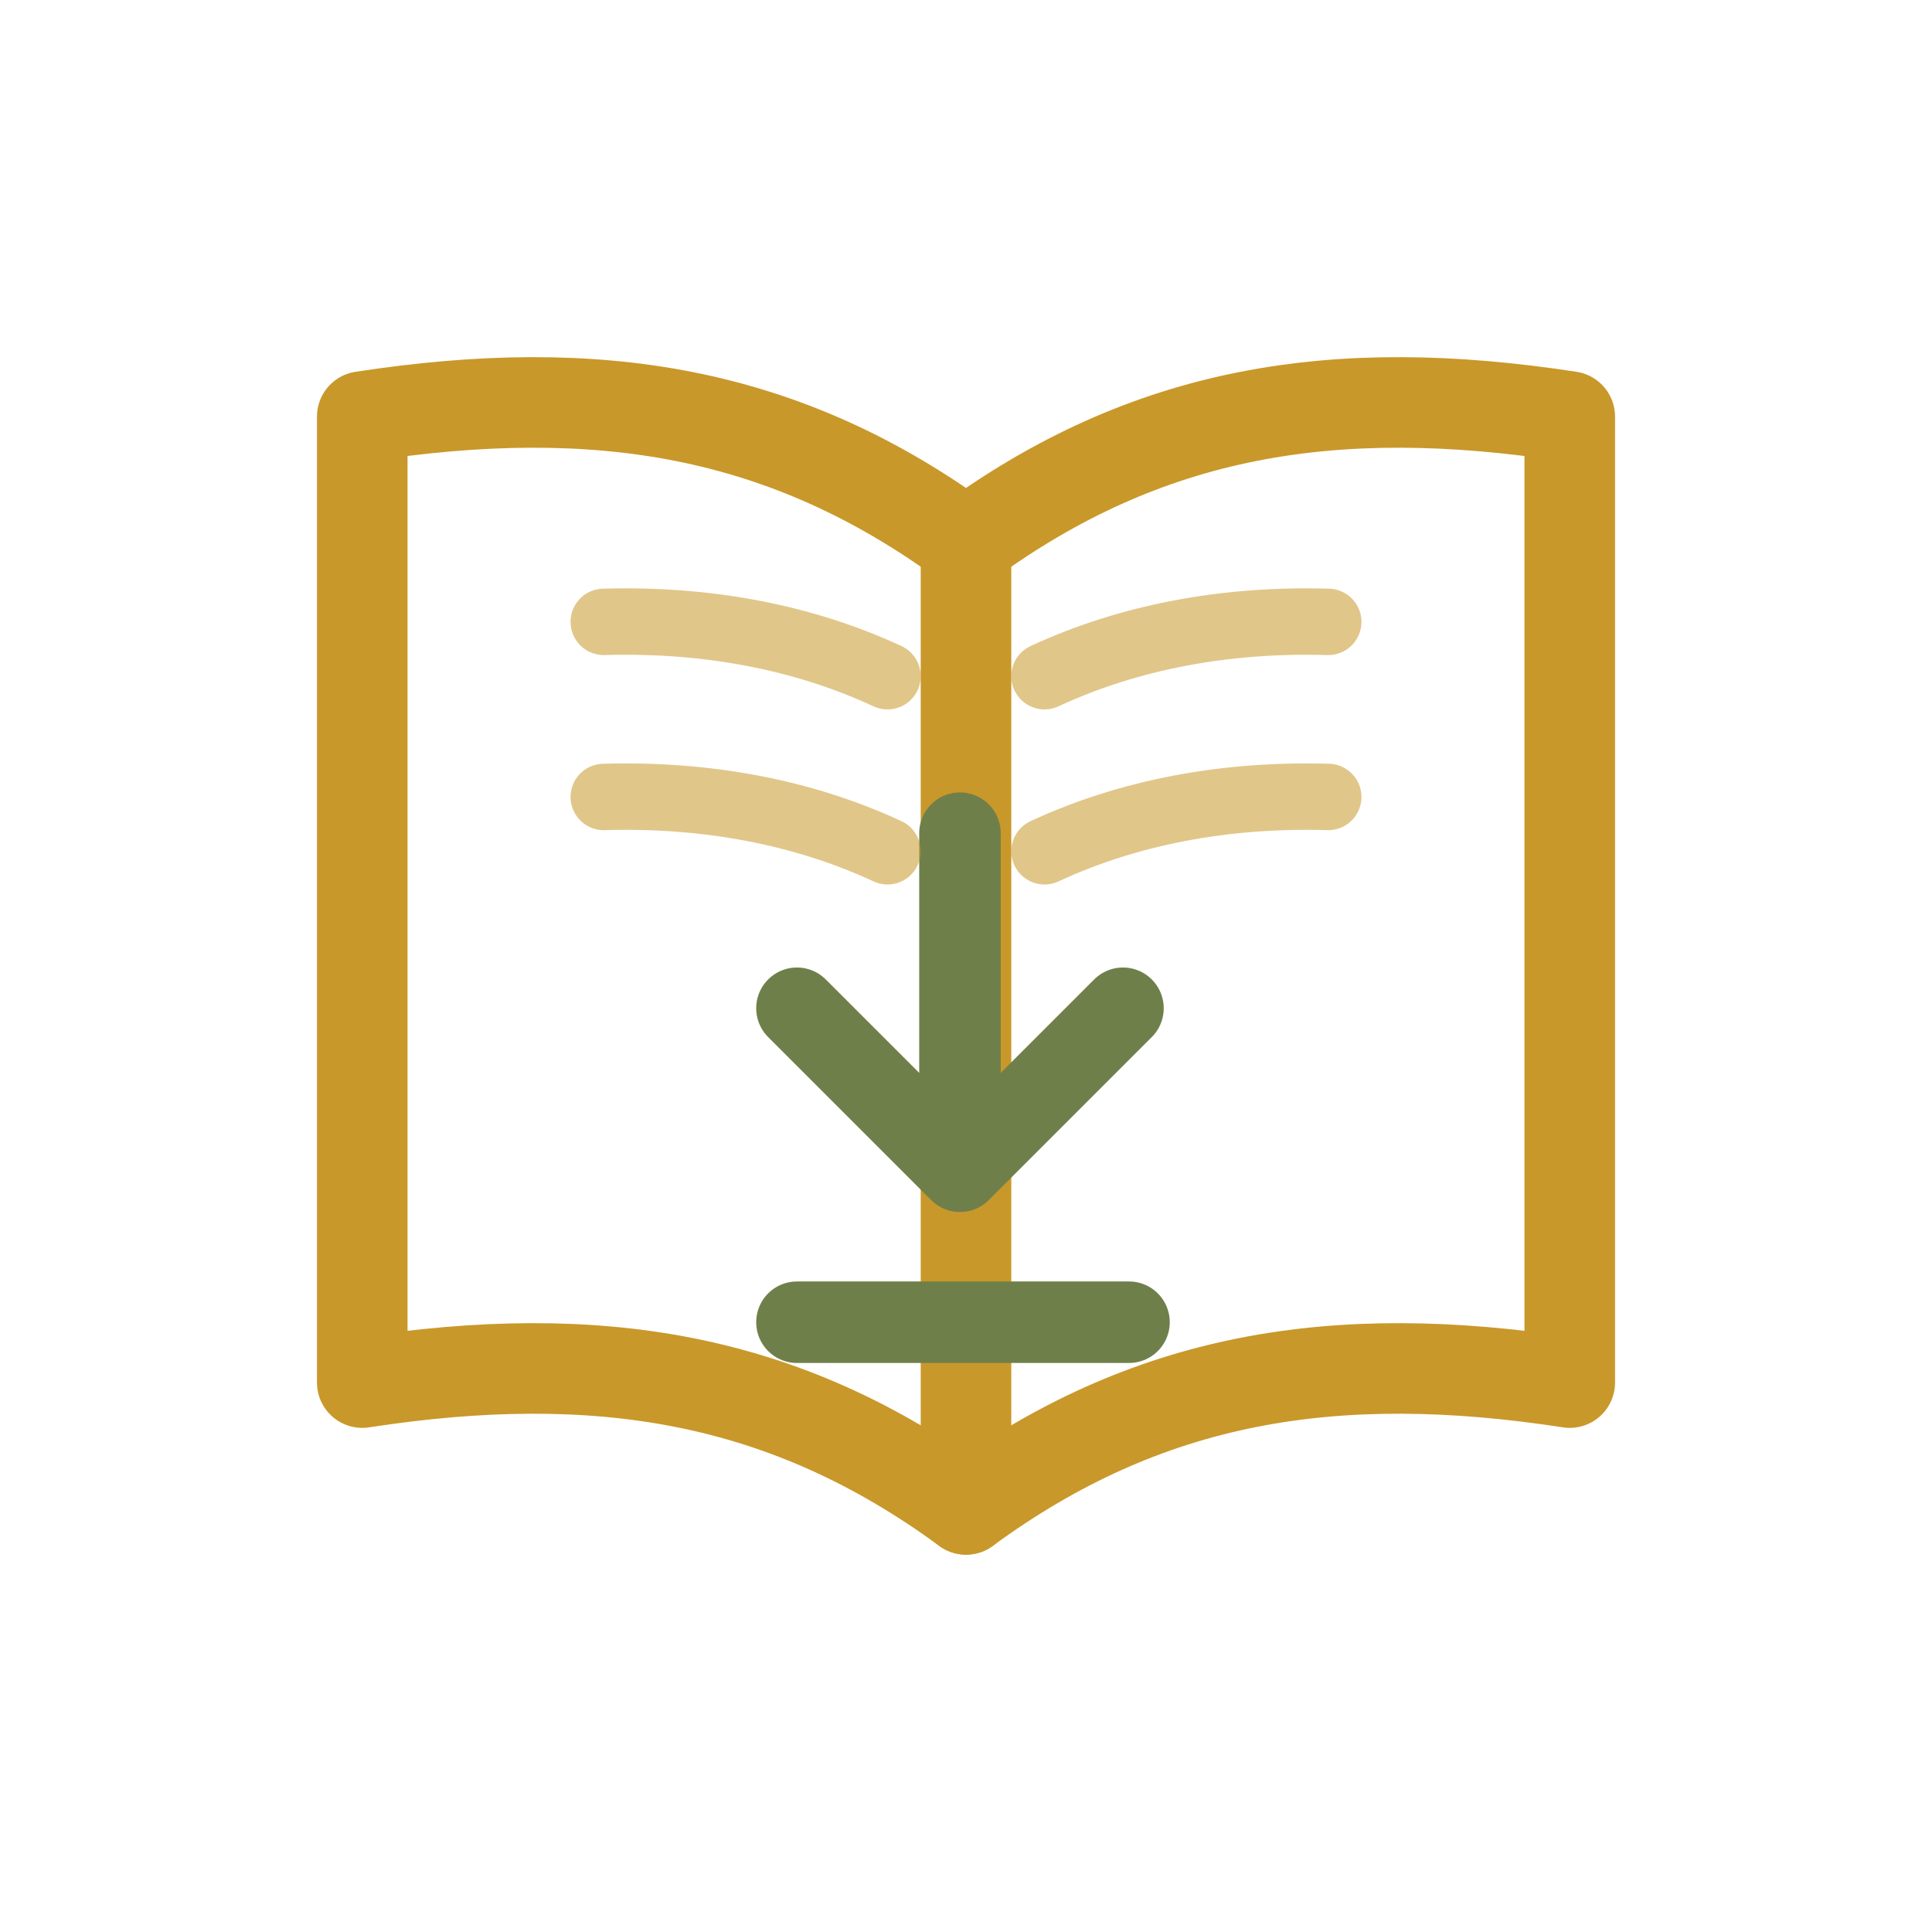
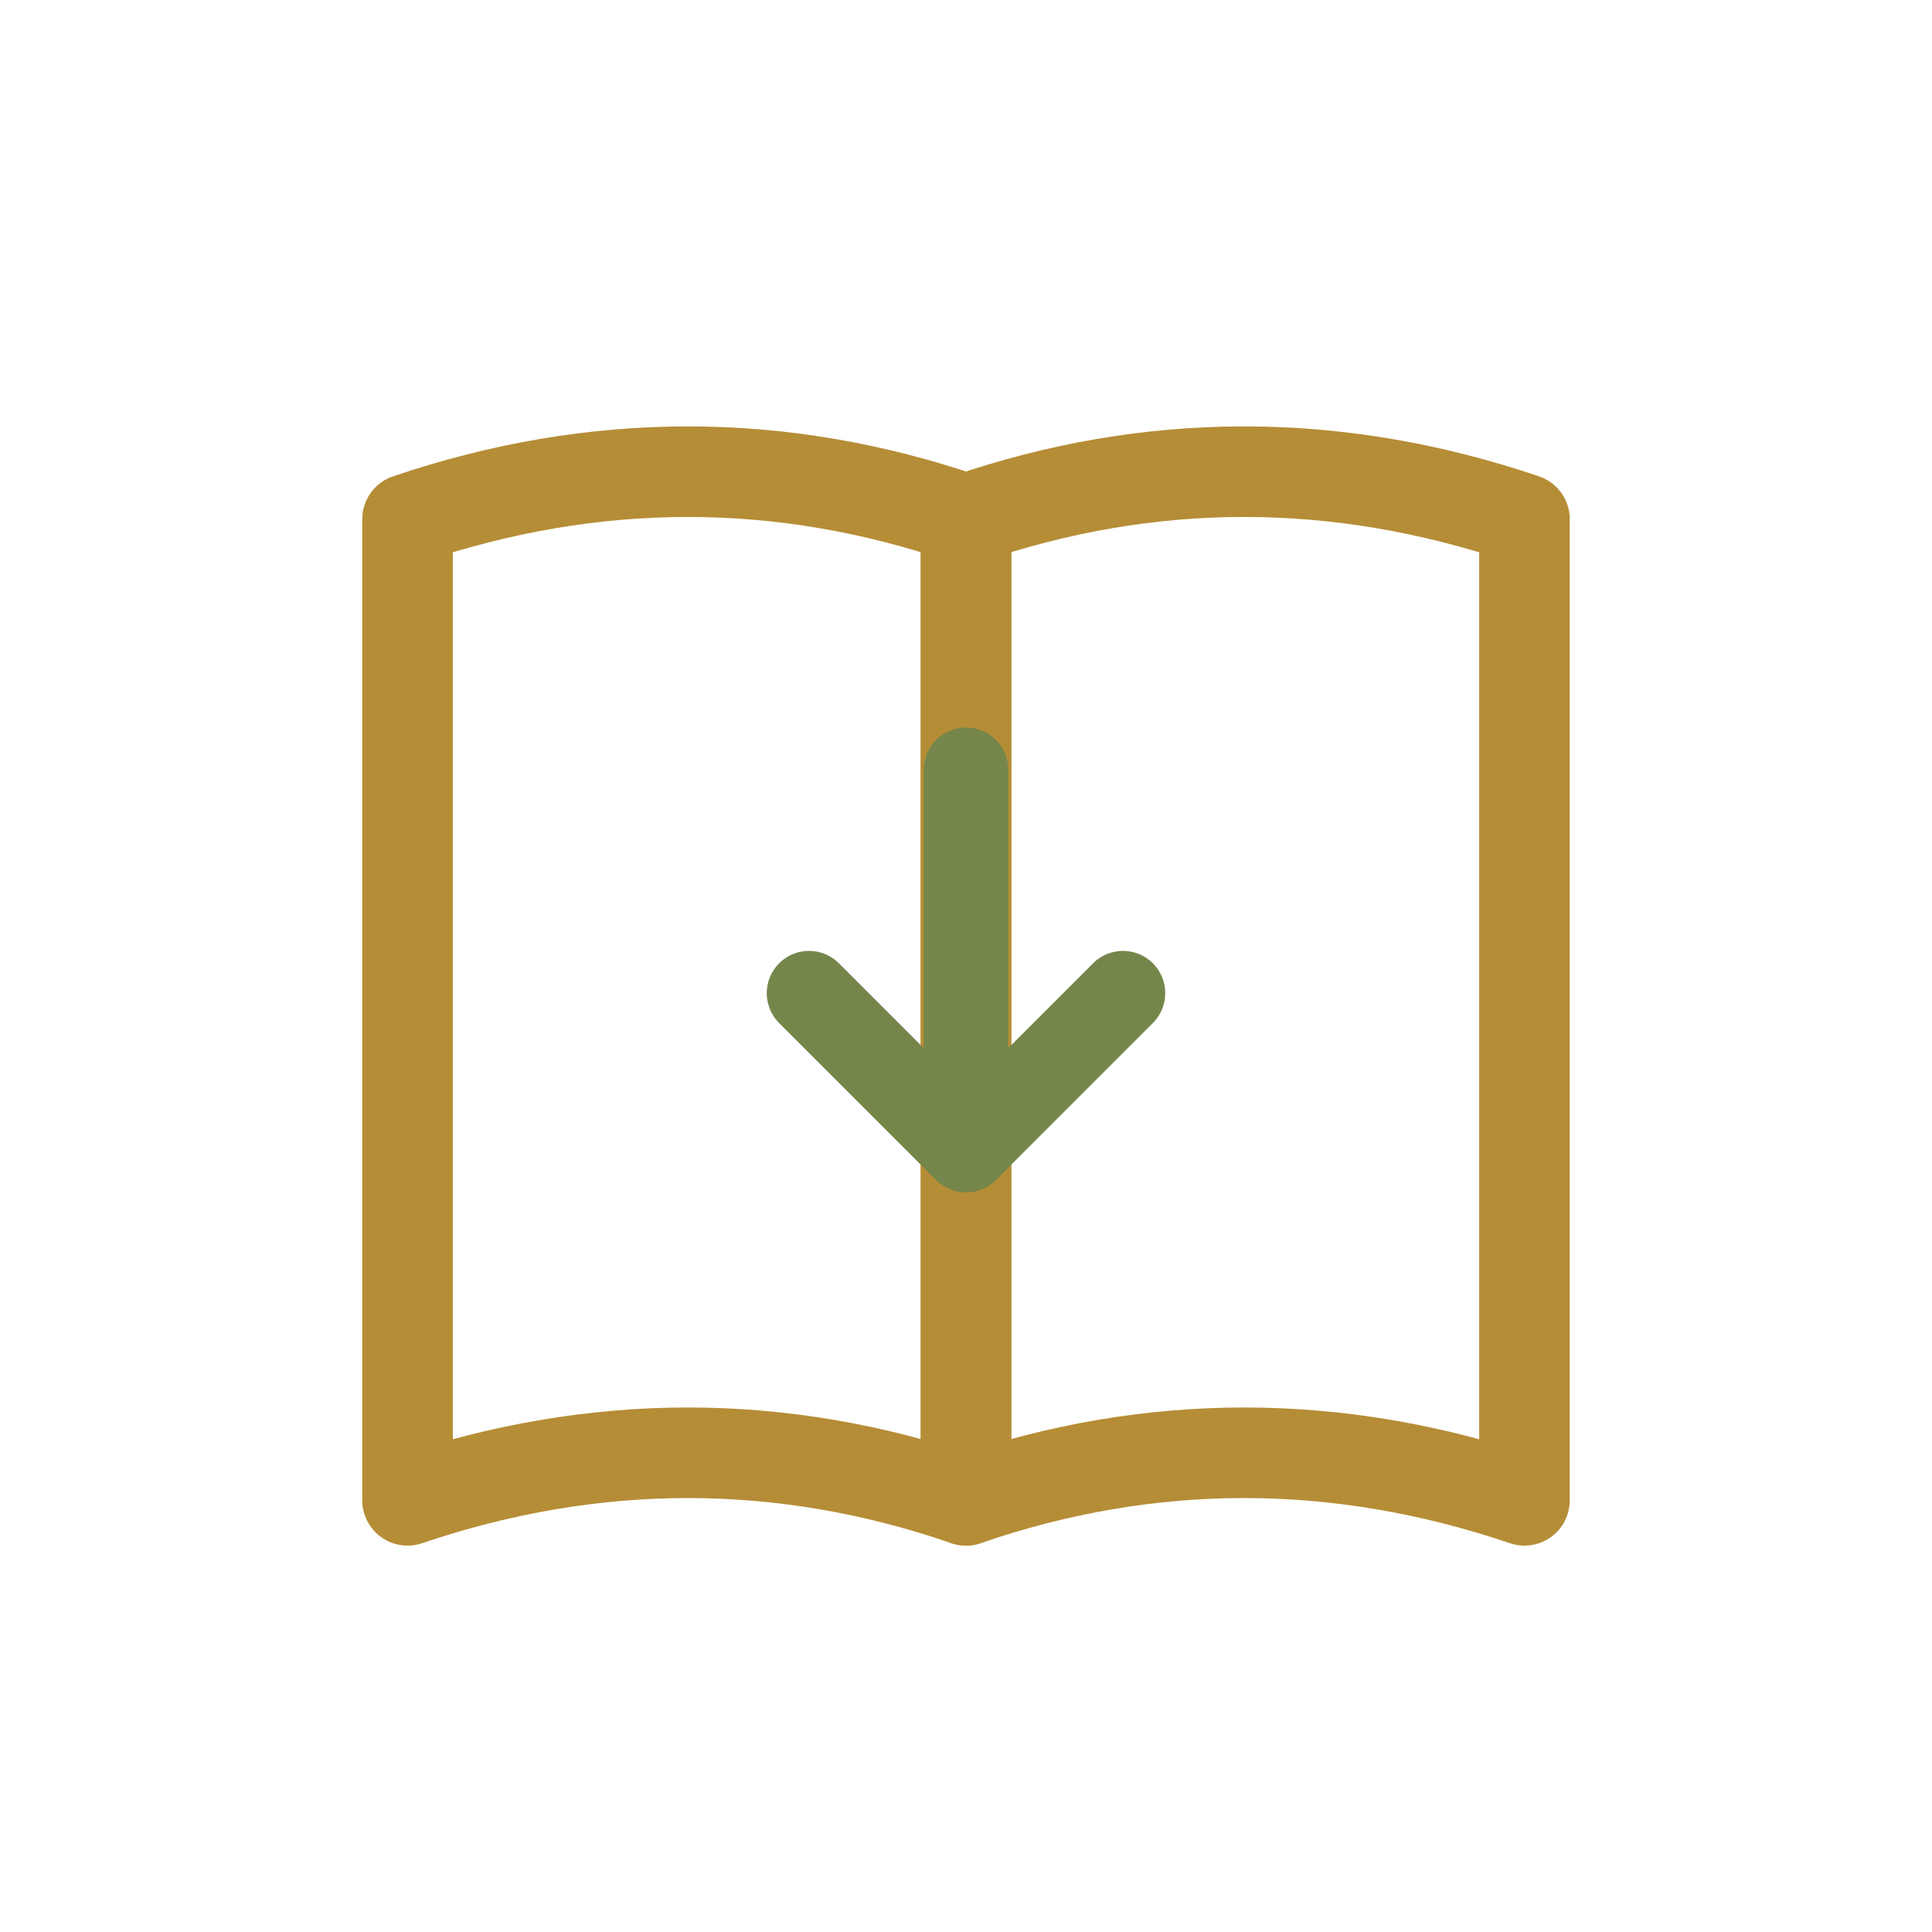
<svg xmlns="http://www.w3.org/2000/svg" viewBox="0 0 64 64" fill="none">
-   <path d="M32 18c-6-4.4-12.2-5.4-20-4.2v32c7.8-1.2 14-.2 20 4.2 6-4.4 12.2-5.4 20-4.2v-32C44.2 12.6 38 13.6 32 18Z" stroke="#C9982A" stroke-width="3" stroke-linejoin="round" />
-   <path d="M32 18v32" stroke="#C9982A" stroke-width="3" stroke-linecap="round" />
-   <path d="M31.8 27.6v11.2m-5.4-5.4 5.4 5.4 5.4-5.4M26.4 43.8h11" stroke="#6F7F4A" stroke-width="2.7" stroke-linecap="round" stroke-linejoin="round" />
-   <path d="M20 20.6c3.4-.1 6.6.5 9.4 1.8M20 26.4c3.4-.1 6.6.5 9.4 1.8M44 20.6c-3.4-.1-6.6.5-9.4 1.8M44 26.4c-3.4-.1-6.6.5-9.4 1.8" stroke="#C9982A" stroke-width="2.2" stroke-linecap="round" opacity="0.55" />
+   <path d="M13.5 17.2c6.2-2.1 12.4-2.1 18.5 0v32.5c-6.1-2.1-12.3-2.1-18.5 0z" stroke="#B58D36" stroke-width="3" stroke-linecap="round" stroke-linejoin="round" />
+   <path d="M50.5 17.2c-6.2-2.1-12.4-2.1-18.5 0v32.5c6.1-2.1 12.3-2.1 18.5 0z" stroke="#B58D36" stroke-width="3" stroke-linecap="round" stroke-linejoin="round" />
+   <path d="M32 25.5v12.6m-5.2-5.2 5.2 5.2 5.2-5.2" stroke="#75864A" stroke-width="2.8" stroke-linecap="round" stroke-linejoin="round" />
</svg>
